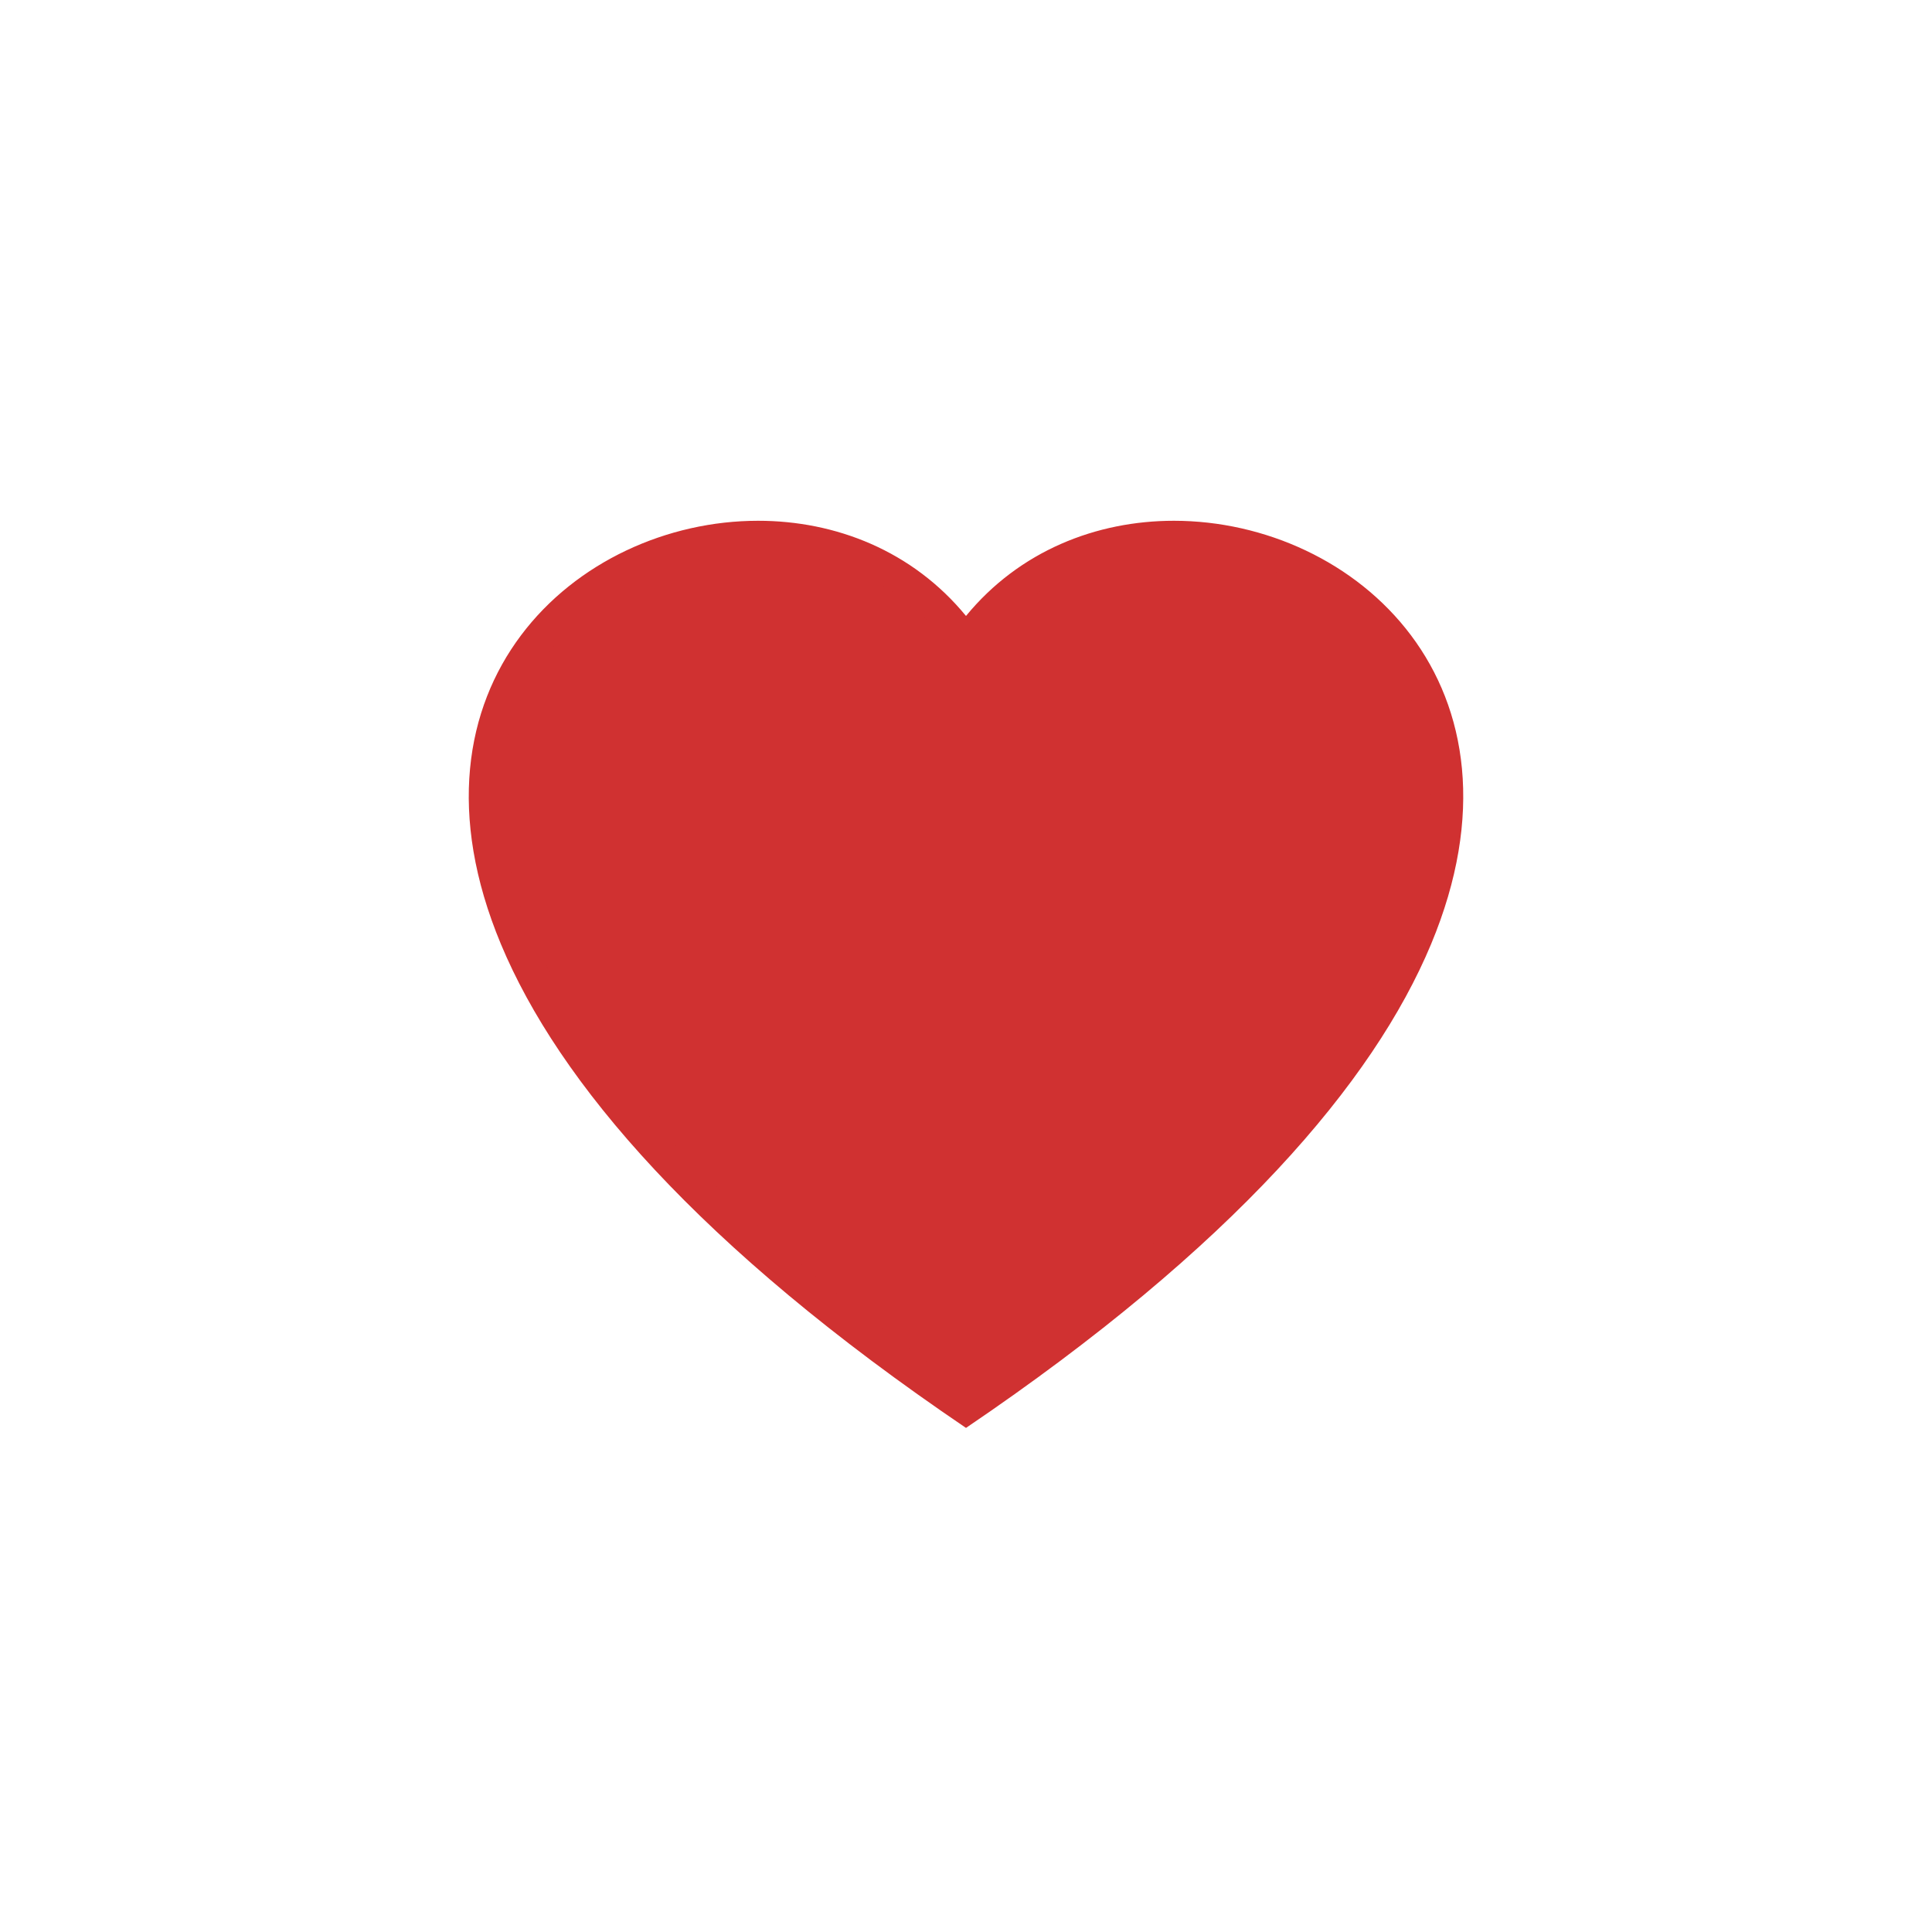
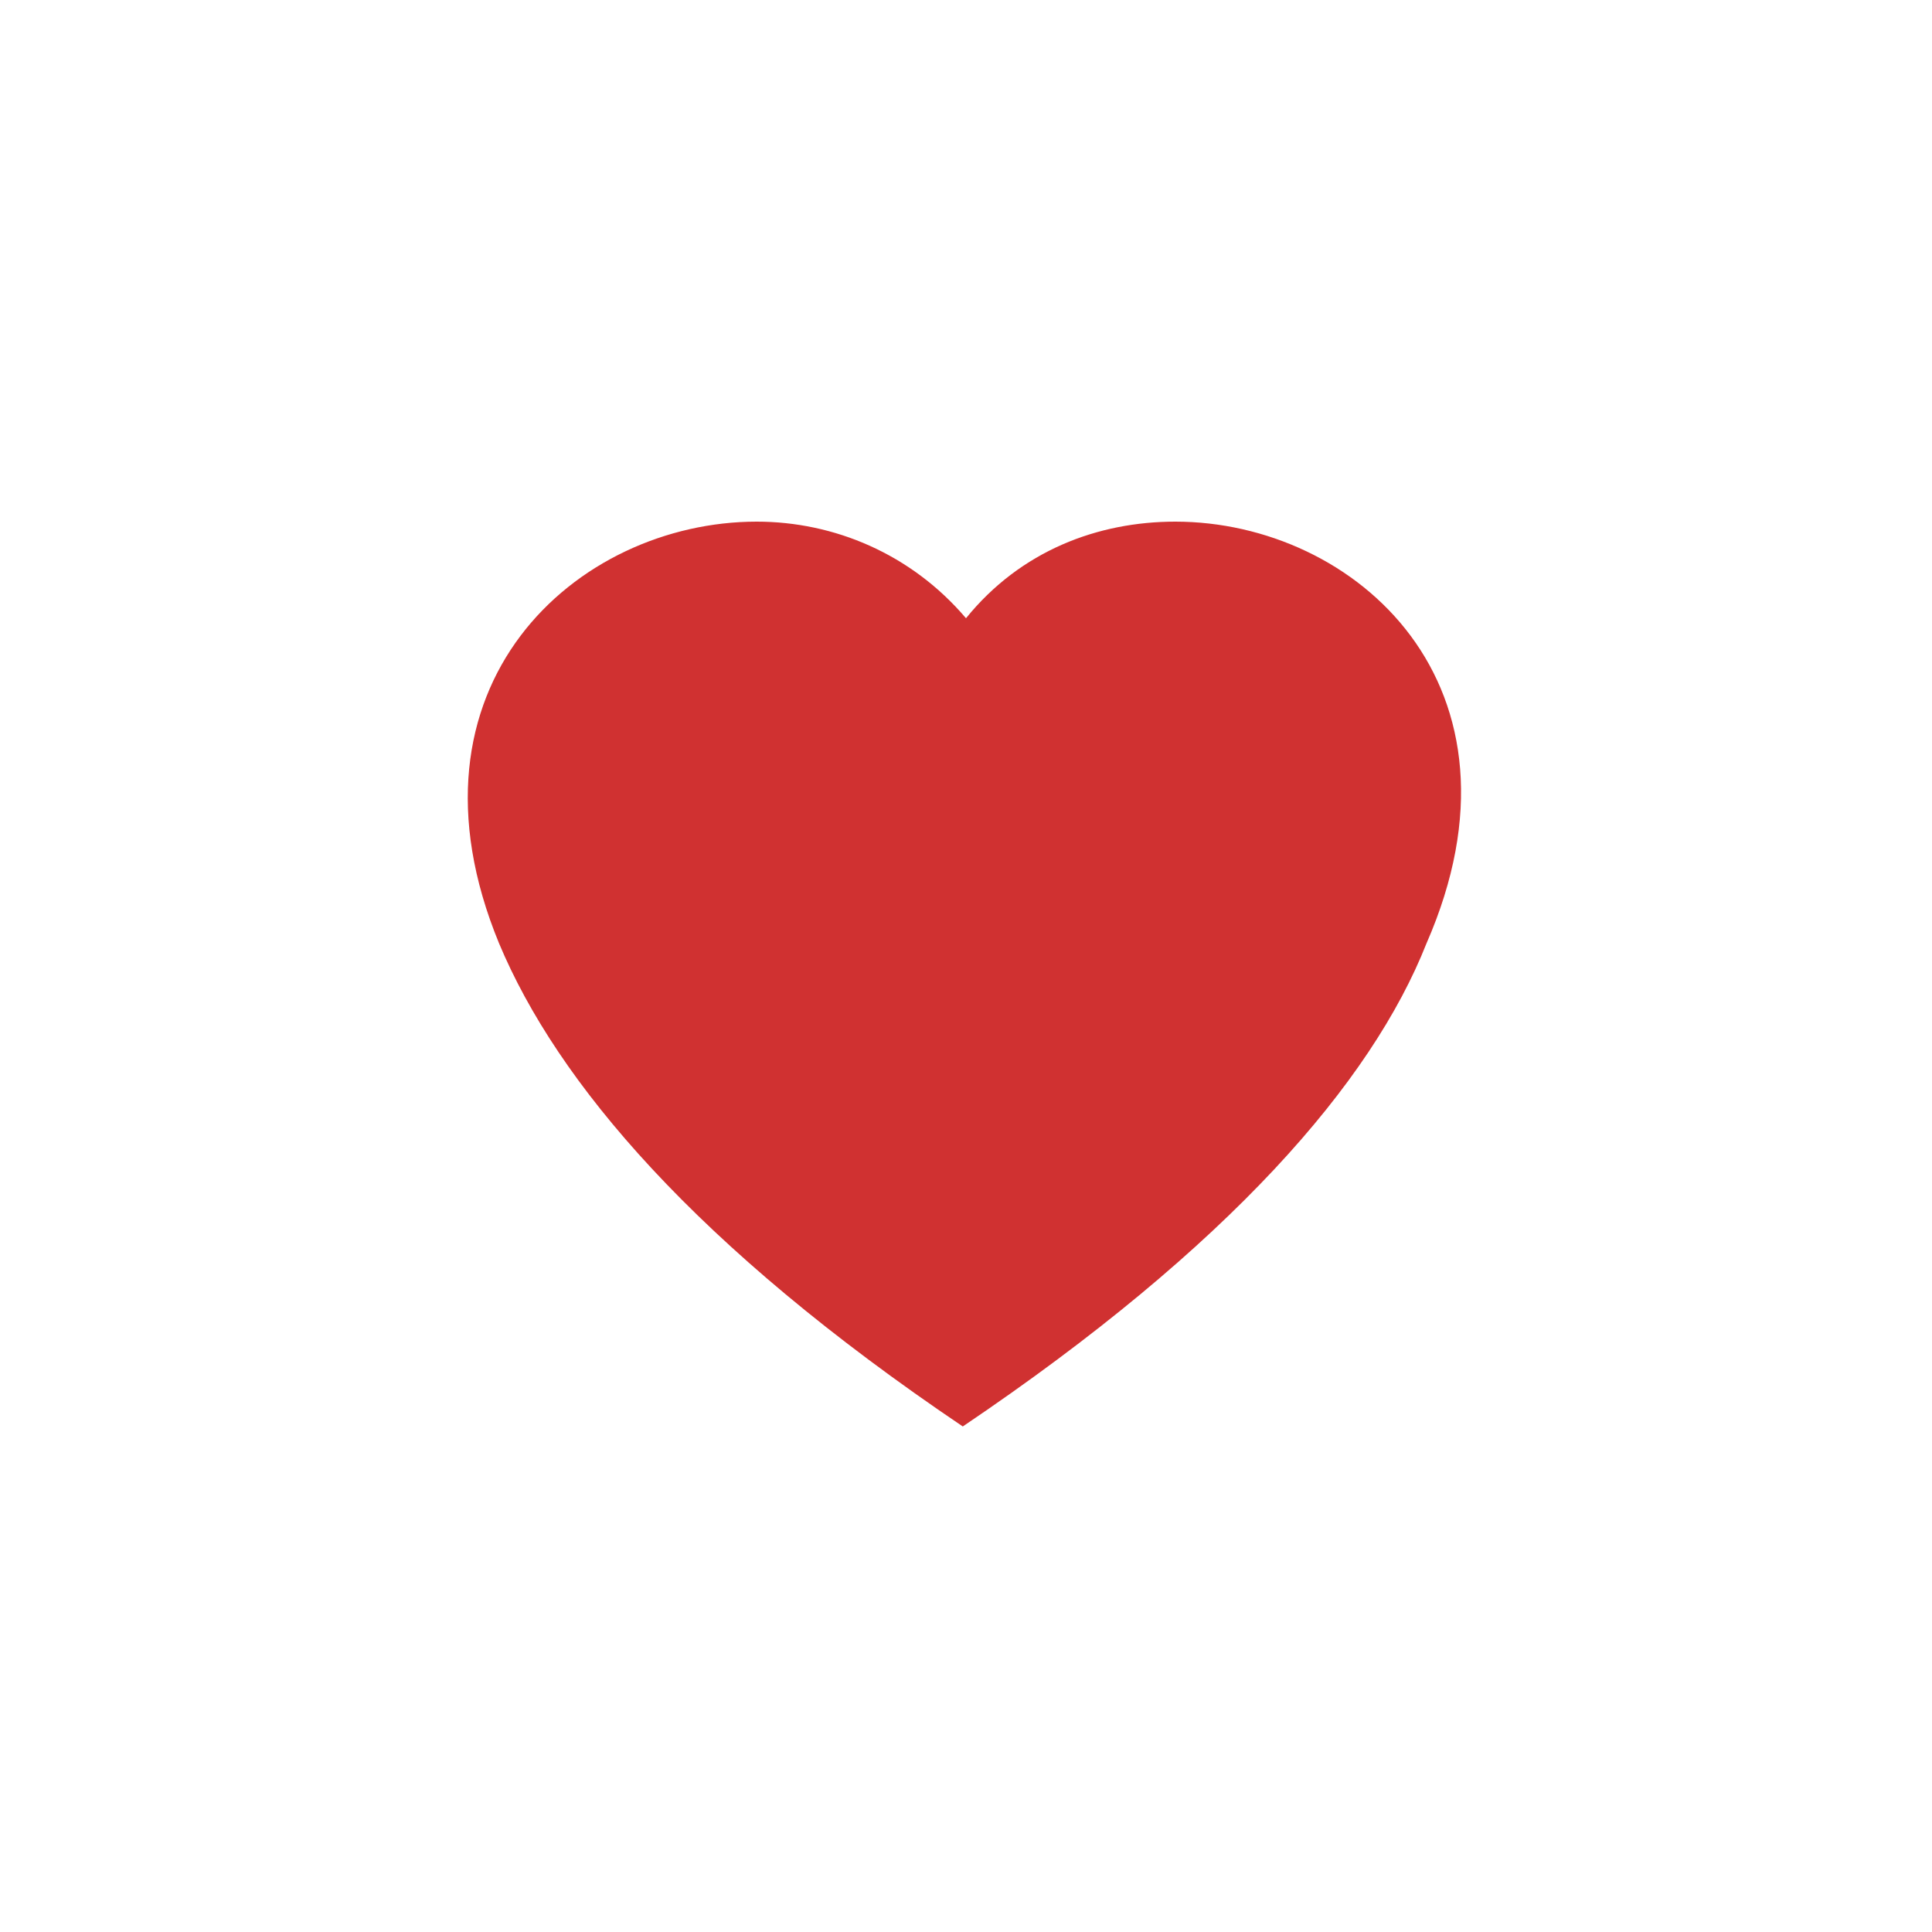
- <svg xmlns="http://www.w3.org/2000/svg" width="60" height="60" viewBox="0 0 60 60">
-   <rect id="Rechteck_2" data-name="Rechteck 2" width="60" height="60" fill="rgba(255,255,255,0)" />
-   <g id="Pfad_4" data-name="Pfad 4" transform="translate(14.558 16.173)" fill="#d03131">
-     <path d="M 15.442 27.567 C 11.657 24.98 8.529 22.373 6.142 19.815 C 3.957 17.474 2.382 15.166 1.46 12.954 C 0.734 11.212 0.417 9.541 0.519 7.988 C 0.61 6.594 1.033 5.32 1.778 4.203 C 3.301 1.919 6.063 0.5 8.986 0.5 C 11.432 0.5 13.588 1.485 15.056 3.273 L 15.442 3.744 L 15.829 3.273 C 17.297 1.485 19.452 0.5 21.898 0.5 C 24.822 0.5 27.584 1.919 29.107 4.203 C 29.851 5.32 30.275 6.593 30.366 7.988 C 30.468 9.541 30.151 11.212 29.424 12.954 C 28.502 15.166 26.927 17.474 24.743 19.815 C 22.355 22.373 19.227 24.98 15.442 27.567 Z" stroke="none" />
-     <path d="M 15.442 26.96 C 19.07 24.458 22.074 21.941 24.377 19.474 C 26.521 17.177 28.064 14.918 28.963 12.762 C 30.632 8.759 29.736 6.049 28.691 4.48 C 27.26 2.334 24.657 1 21.898 1 C 19.605 1 17.587 1.92 16.215 3.59 L 15.442 4.532 L 14.669 3.59 C 13.298 1.92 11.28 1 8.986 1 C 6.228 1 3.625 2.334 2.194 4.481 C 1.149 6.049 0.253 8.759 1.921 12.762 C 2.821 14.918 4.364 17.177 6.507 19.474 C 8.81 21.941 11.814 24.458 15.442 26.96 M 15.442 28.172 C 7.139 22.547 2.784 17.429 0.998 13.147 C -2.355 5.103 3.355 7.965698387124576e-06 8.986 7.965698387124576e-06 C 11.39 7.965698387124576e-06 13.778 0.929 15.442 2.956 C 17.106 0.93 19.495 7.965698387124576e-06 21.898 7.965698387124576e-06 C 27.53 7.965698387124576e-06 33.239 5.102 29.886 13.147 C 28.1 17.429 23.745 22.547 15.442 28.172 Z" stroke="none" fill="#d03131" />
-   </g>
+ <svg xmlns="http://www.w3.org/2000/svg" width="60" height="60" version="1.1" id="Ebene_1" x="0px" y="0px" viewBox="0 0 60 60" style="enable-background:new 0 0 60 60;" xml:space="preserve">
+   <style type="text/css">
+ 	.st0{fill:#D03131;}
+ 	.st1{fill:none;}
+ </style>
+   <path class="st0" d="M36.5,16.2c-2.4,0-4.8,0.9-6.5,3c-1.7-2-4.1-3-6.5-3c-5.6,0-11.3,5.1-8,13.1c1.8,4.3,6.1,9.4,14.4,15  c8.3-5.6,12.7-10.7,14.4-15C47.8,21.3,42.1,16.2,36.5,16.2z" />
+   <rect x="0" class="st1" width="60" height="60" />
</svg>
